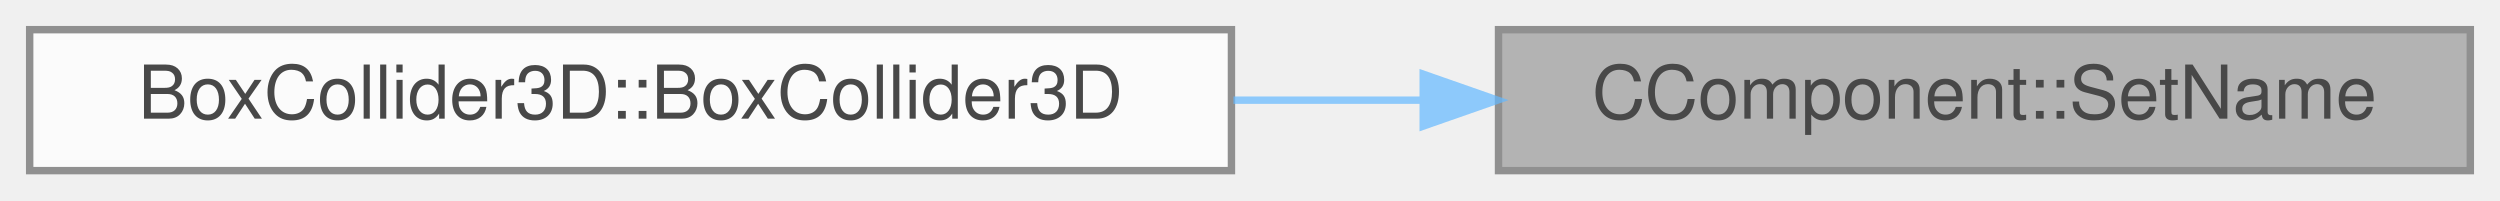
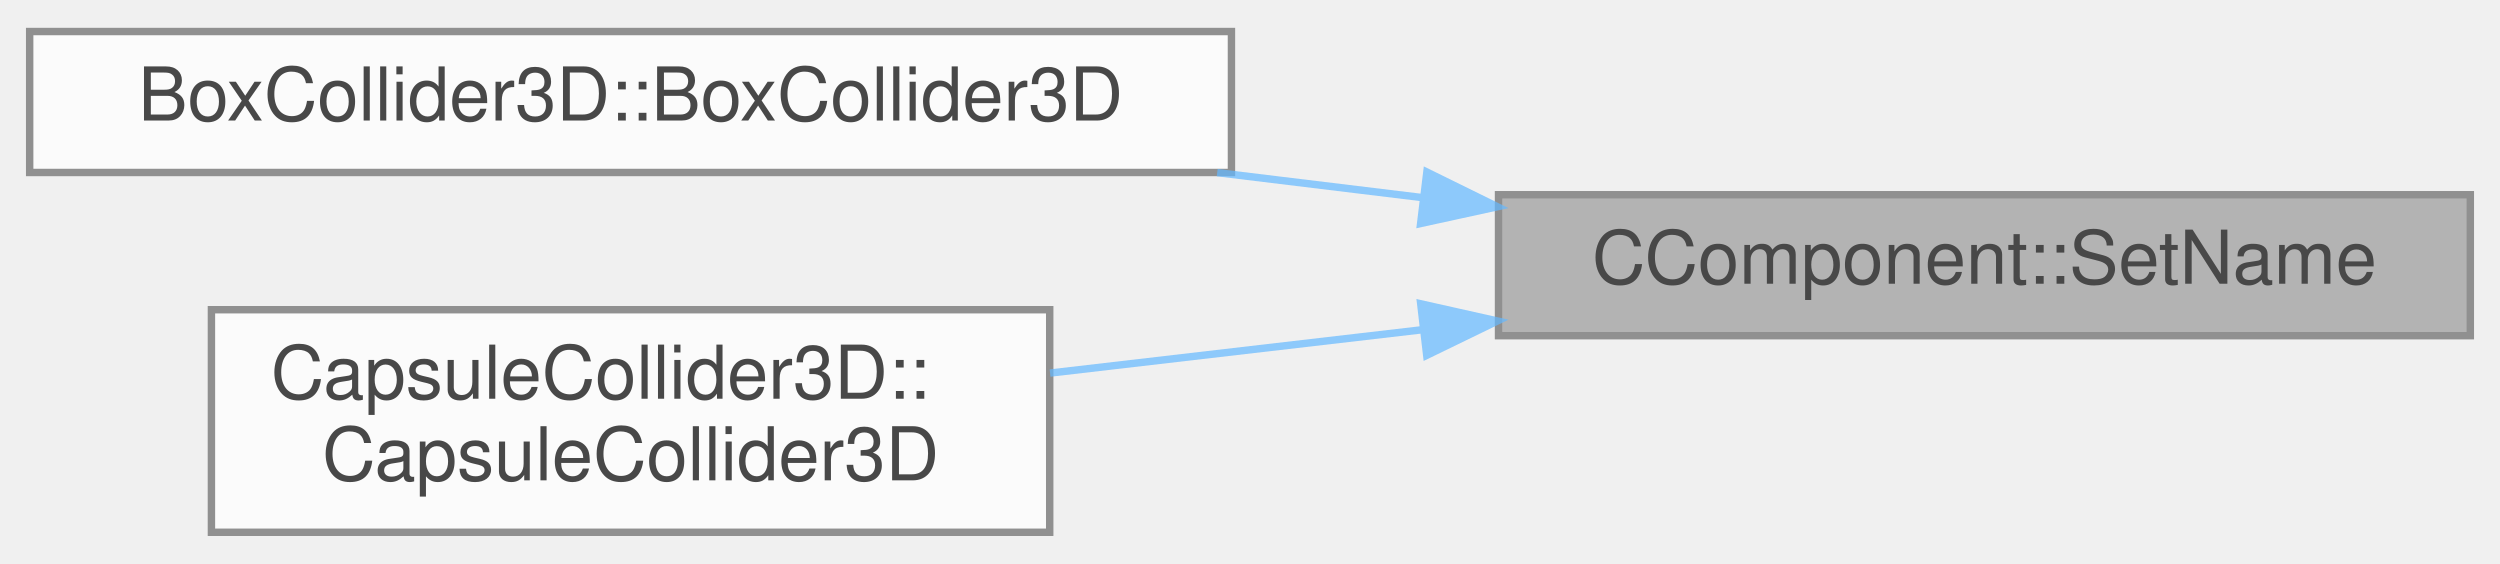
- <svg xmlns="http://www.w3.org/2000/svg" xmlns:xlink="http://www.w3.org/1999/xlink" width="337pt" height="27pt" viewBox="0.00 0.00 337.00 27.00">
+ <svg xmlns="http://www.w3.org/2000/svg" xmlns:xlink="http://www.w3.org/1999/xlink" width="337pt" height="76pt" viewBox="0.00 0.00 337.00 75.50">
  <svg id="main" version="1.1" xml:space="preserve">
    <style type="text/css">
.node, .edge {opacity: 0.7;}
.node.selected, .edge.selected {opacity: 1;}
.edge:hover path { stroke: red; }
.edge:hover polygon { stroke: red; fill: red; }
</style>
    <svg id="graph" class="graph">
-       <g id="graph0" class="graph" transform="scale(1 1) rotate(0) translate(4 23)">
+       <g id="graph0" class="graph" transform="scale(1 1) rotate(0) translate(4 71.5)">
        <g id="Node000001" class="node">
          <g id="a_Node000001">
            <a xlink:title=" ">
-               <polygon fill="#999999" stroke="#666666" points="329,-19 198,-19 198,0 329,0 329,-19" />
-               <text text-anchor="middle" x="263.5" y="-7" font-family="Helvetica,sans-Serif" font-size="10.00">CComponent::SetName</text>
+               <polygon fill="#999999" stroke="#666666" points="329,-45.5 198,-45.5 198,-26.5 329,-26.5 329,-45.5" />
+               <text text-anchor="middle" x="263.5" y="-33.5" font-family="Helvetica,sans-Serif" font-size="10.00">CComponent::SetName</text>
            </a>
          </g>
        </g>
        <g id="Node000002" class="node">
          <g id="a_Node000002">
            <a xlink:href="classBoxCollider3D.html#acaac3f2c92709c5599aebc92d4da5fd3" target="_top" xlink:title=" ">
-               <polygon fill="white" stroke="#666666" points="162,-19 0,-19 0,0 162,0 162,-19" />
-               <text text-anchor="middle" x="81" y="-7" font-family="Helvetica,sans-Serif" font-size="10.00">BoxCollider3D::BoxCollider3D</text>
+               <polygon fill="white" stroke="#666666" points="162,-67.5 0,-67.5 0,-48.5 162,-48.5 162,-67.5" />
+               <text text-anchor="middle" x="81" y="-55.5" font-family="Helvetica,sans-Serif" font-size="10.00">BoxCollider3D::BoxCollider3D</text>
            </a>
          </g>
        </g>
        <g id="edge1_Node000001_Node000002" class="edge">
          <g id="a_edge1_Node000001_Node000002">
            <a xlink:title=" ">
-               <path fill="none" stroke="#63b8ff" d="M187.71,-9.5C179.31,-9.5 170.73,-9.5 162.27,-9.5" />
-               <polygon fill="#63b8ff" stroke="#63b8ff" points="187.85,-13 197.85,-9.5 187.85,-6 187.85,-13" />
+               <path fill="none" stroke="#63b8ff" d="M187.67,-45.12C178.56,-46.23 169.23,-47.37 160.08,-48.48" />
+               <polygon fill="#63b8ff" stroke="#63b8ff" points="188.34,-48.56 197.85,-43.88 187.5,-41.62 188.34,-48.56" />
+             </a>
+           </g>
+         </g>
+         <g id="Node000003" class="node">
+           <g id="a_Node000003">
+             <a xlink:href="classCapsuleCollider3D.html#abb35d786d37cd9269ab9a6557daa2f58" target="_top" xlink:title=" ">
+               <polygon fill="white" stroke="#666666" points="137.5,-30 24.5,-30 24.5,0 137.5,0 137.5,-30" />
+               <text text-anchor="start" x="32.5" y="-18" font-family="Helvetica,sans-Serif" font-size="10.00">CapsuleCollider3D::</text>
+               <text text-anchor="middle" x="81" y="-7" font-family="Helvetica,sans-Serif" font-size="10.00">CapsuleCollider3D</text>
+             </a>
+           </g>
+         </g>
+         <g id="edge2_Node000001_Node000003" class="edge">
+           <g id="a_edge2_Node000001_Node000003">
+             <a xlink:title=" ">
+               <path fill="none" stroke="#63b8ff" d="M187.54,-27.28C170.8,-25.33 153.34,-23.3 137.55,-21.46" />
+               <polygon fill="#63b8ff" stroke="#63b8ff" points="187.51,-30.8 197.85,-28.48 188.32,-23.85 187.51,-30.8" />
            </a>
          </g>
        </g>
      </g>
    </svg>
  </svg>
  <style type="text/css">

[data-mouse-over-selected='false'] { opacity: 0.7; }
[data-mouse-over-selected='true']  { opacity: 1.0; }

</style>
</svg>
